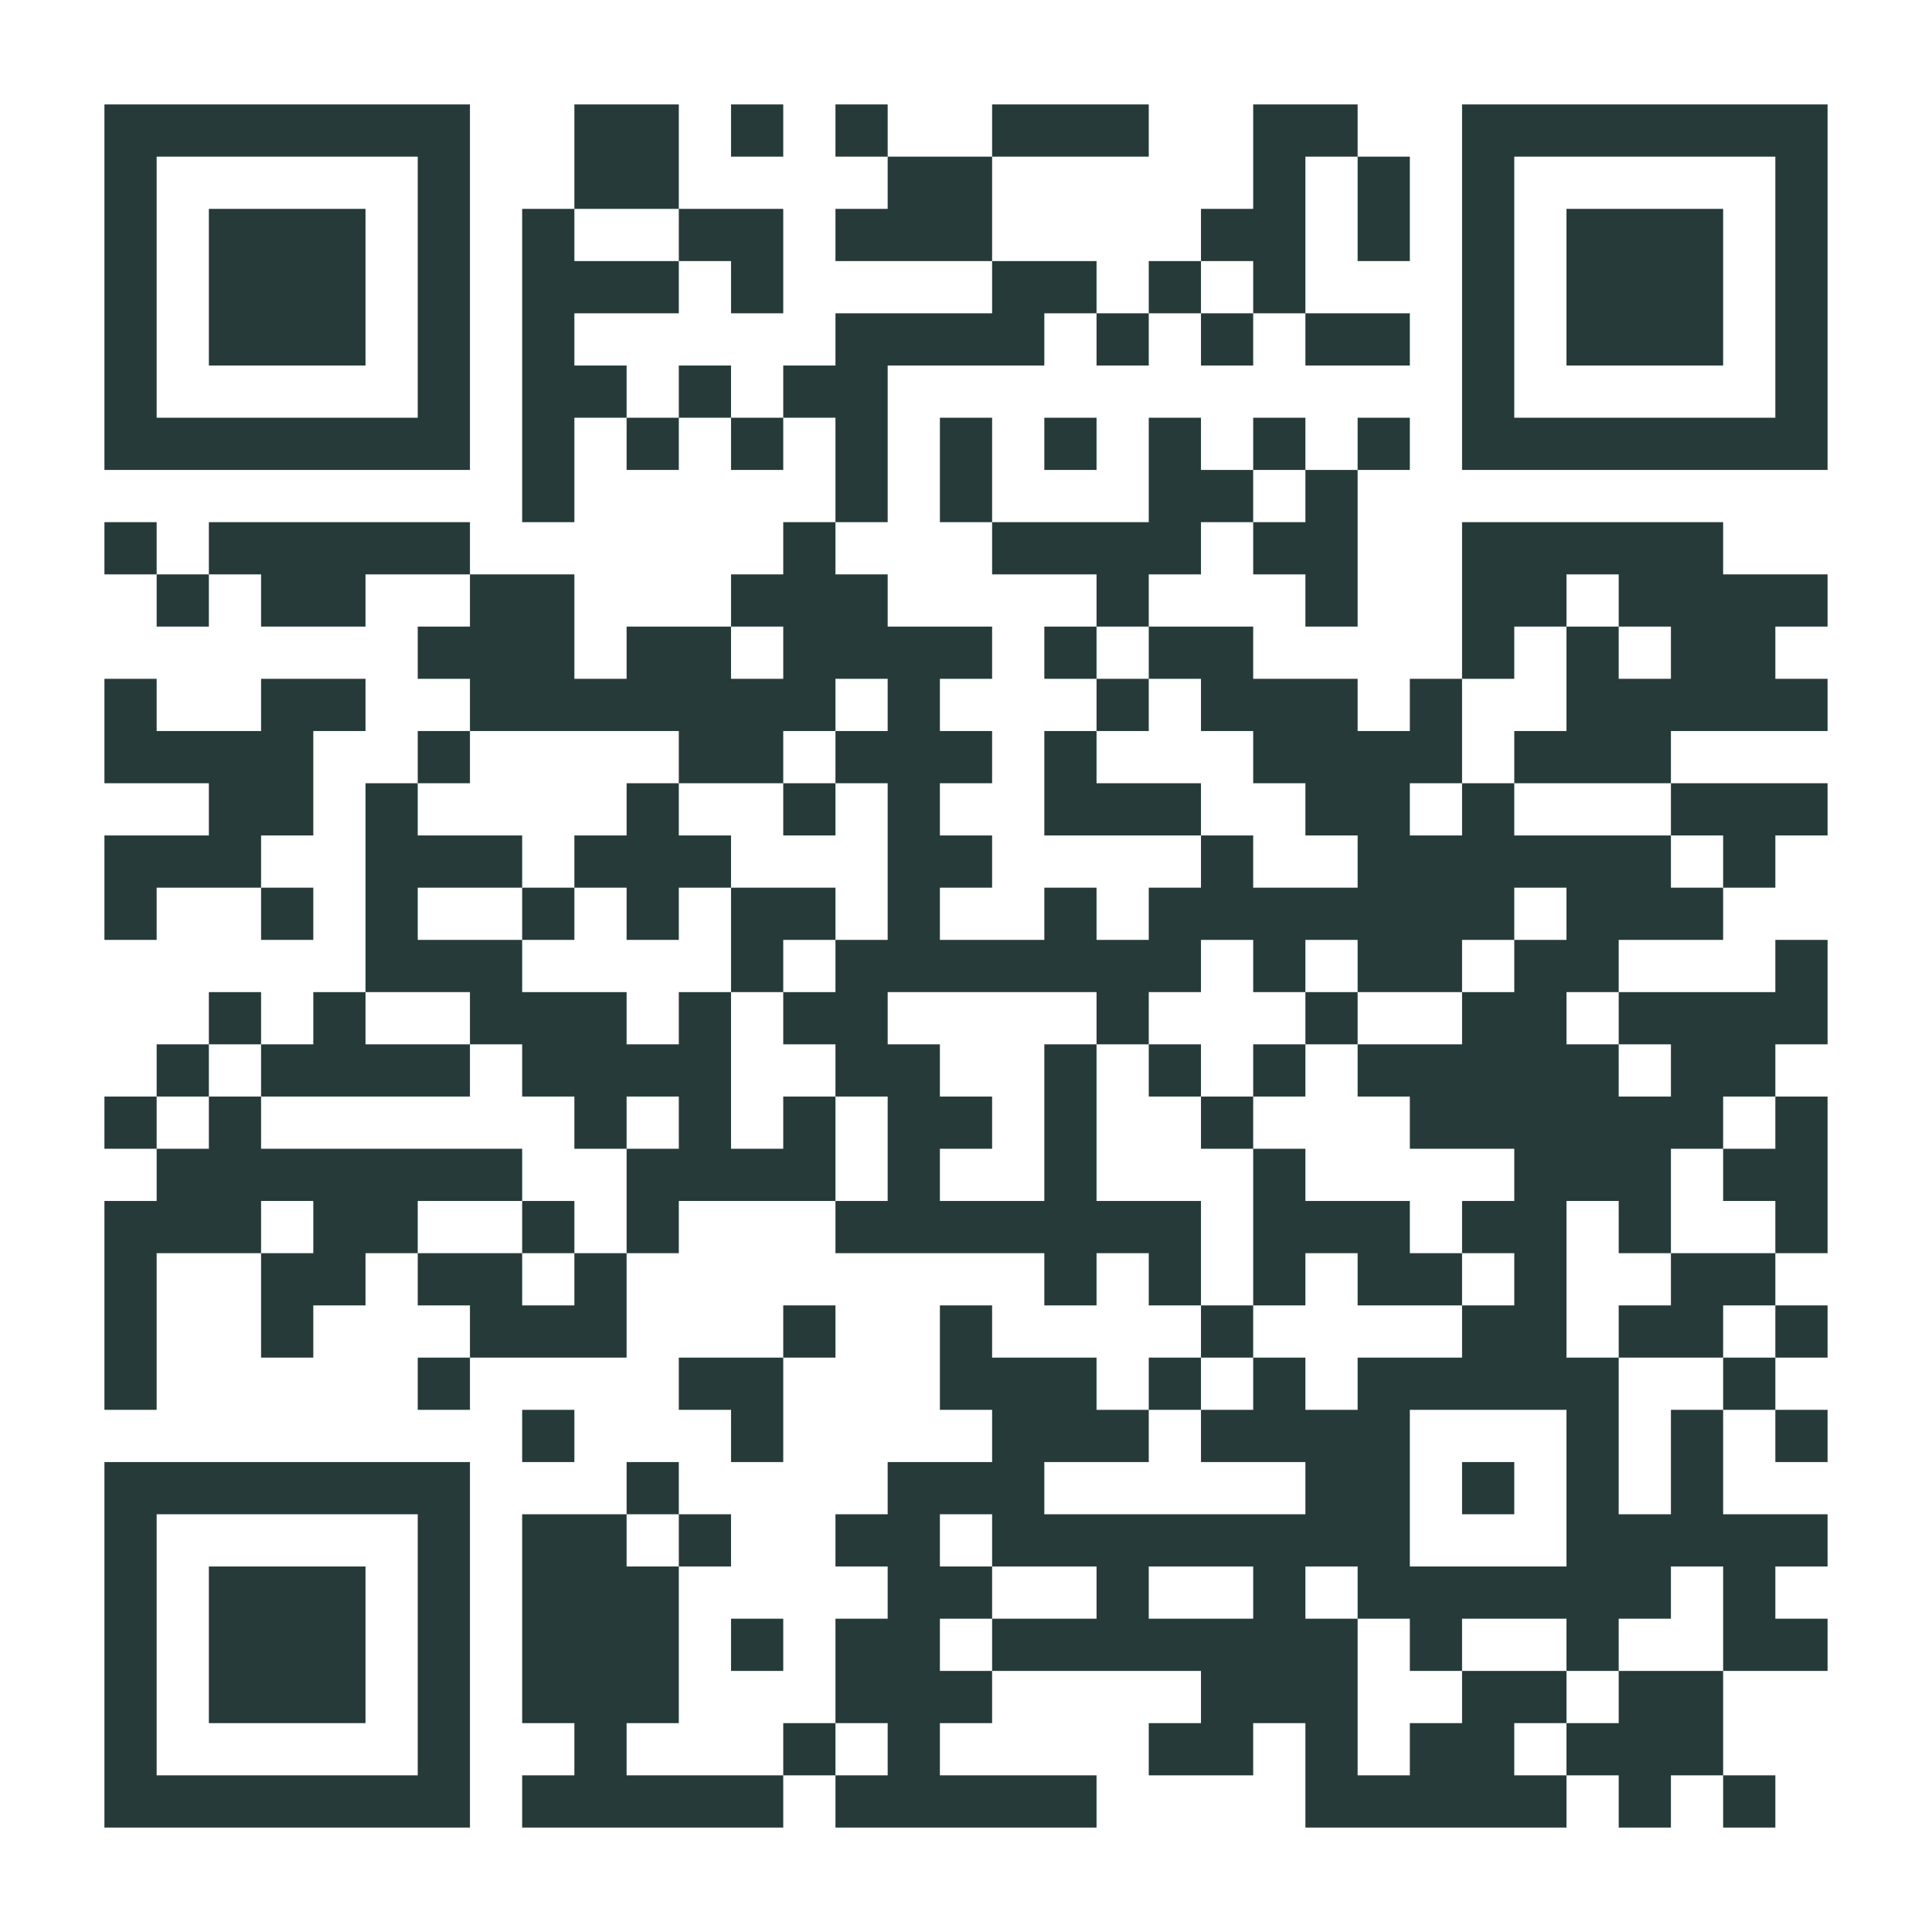
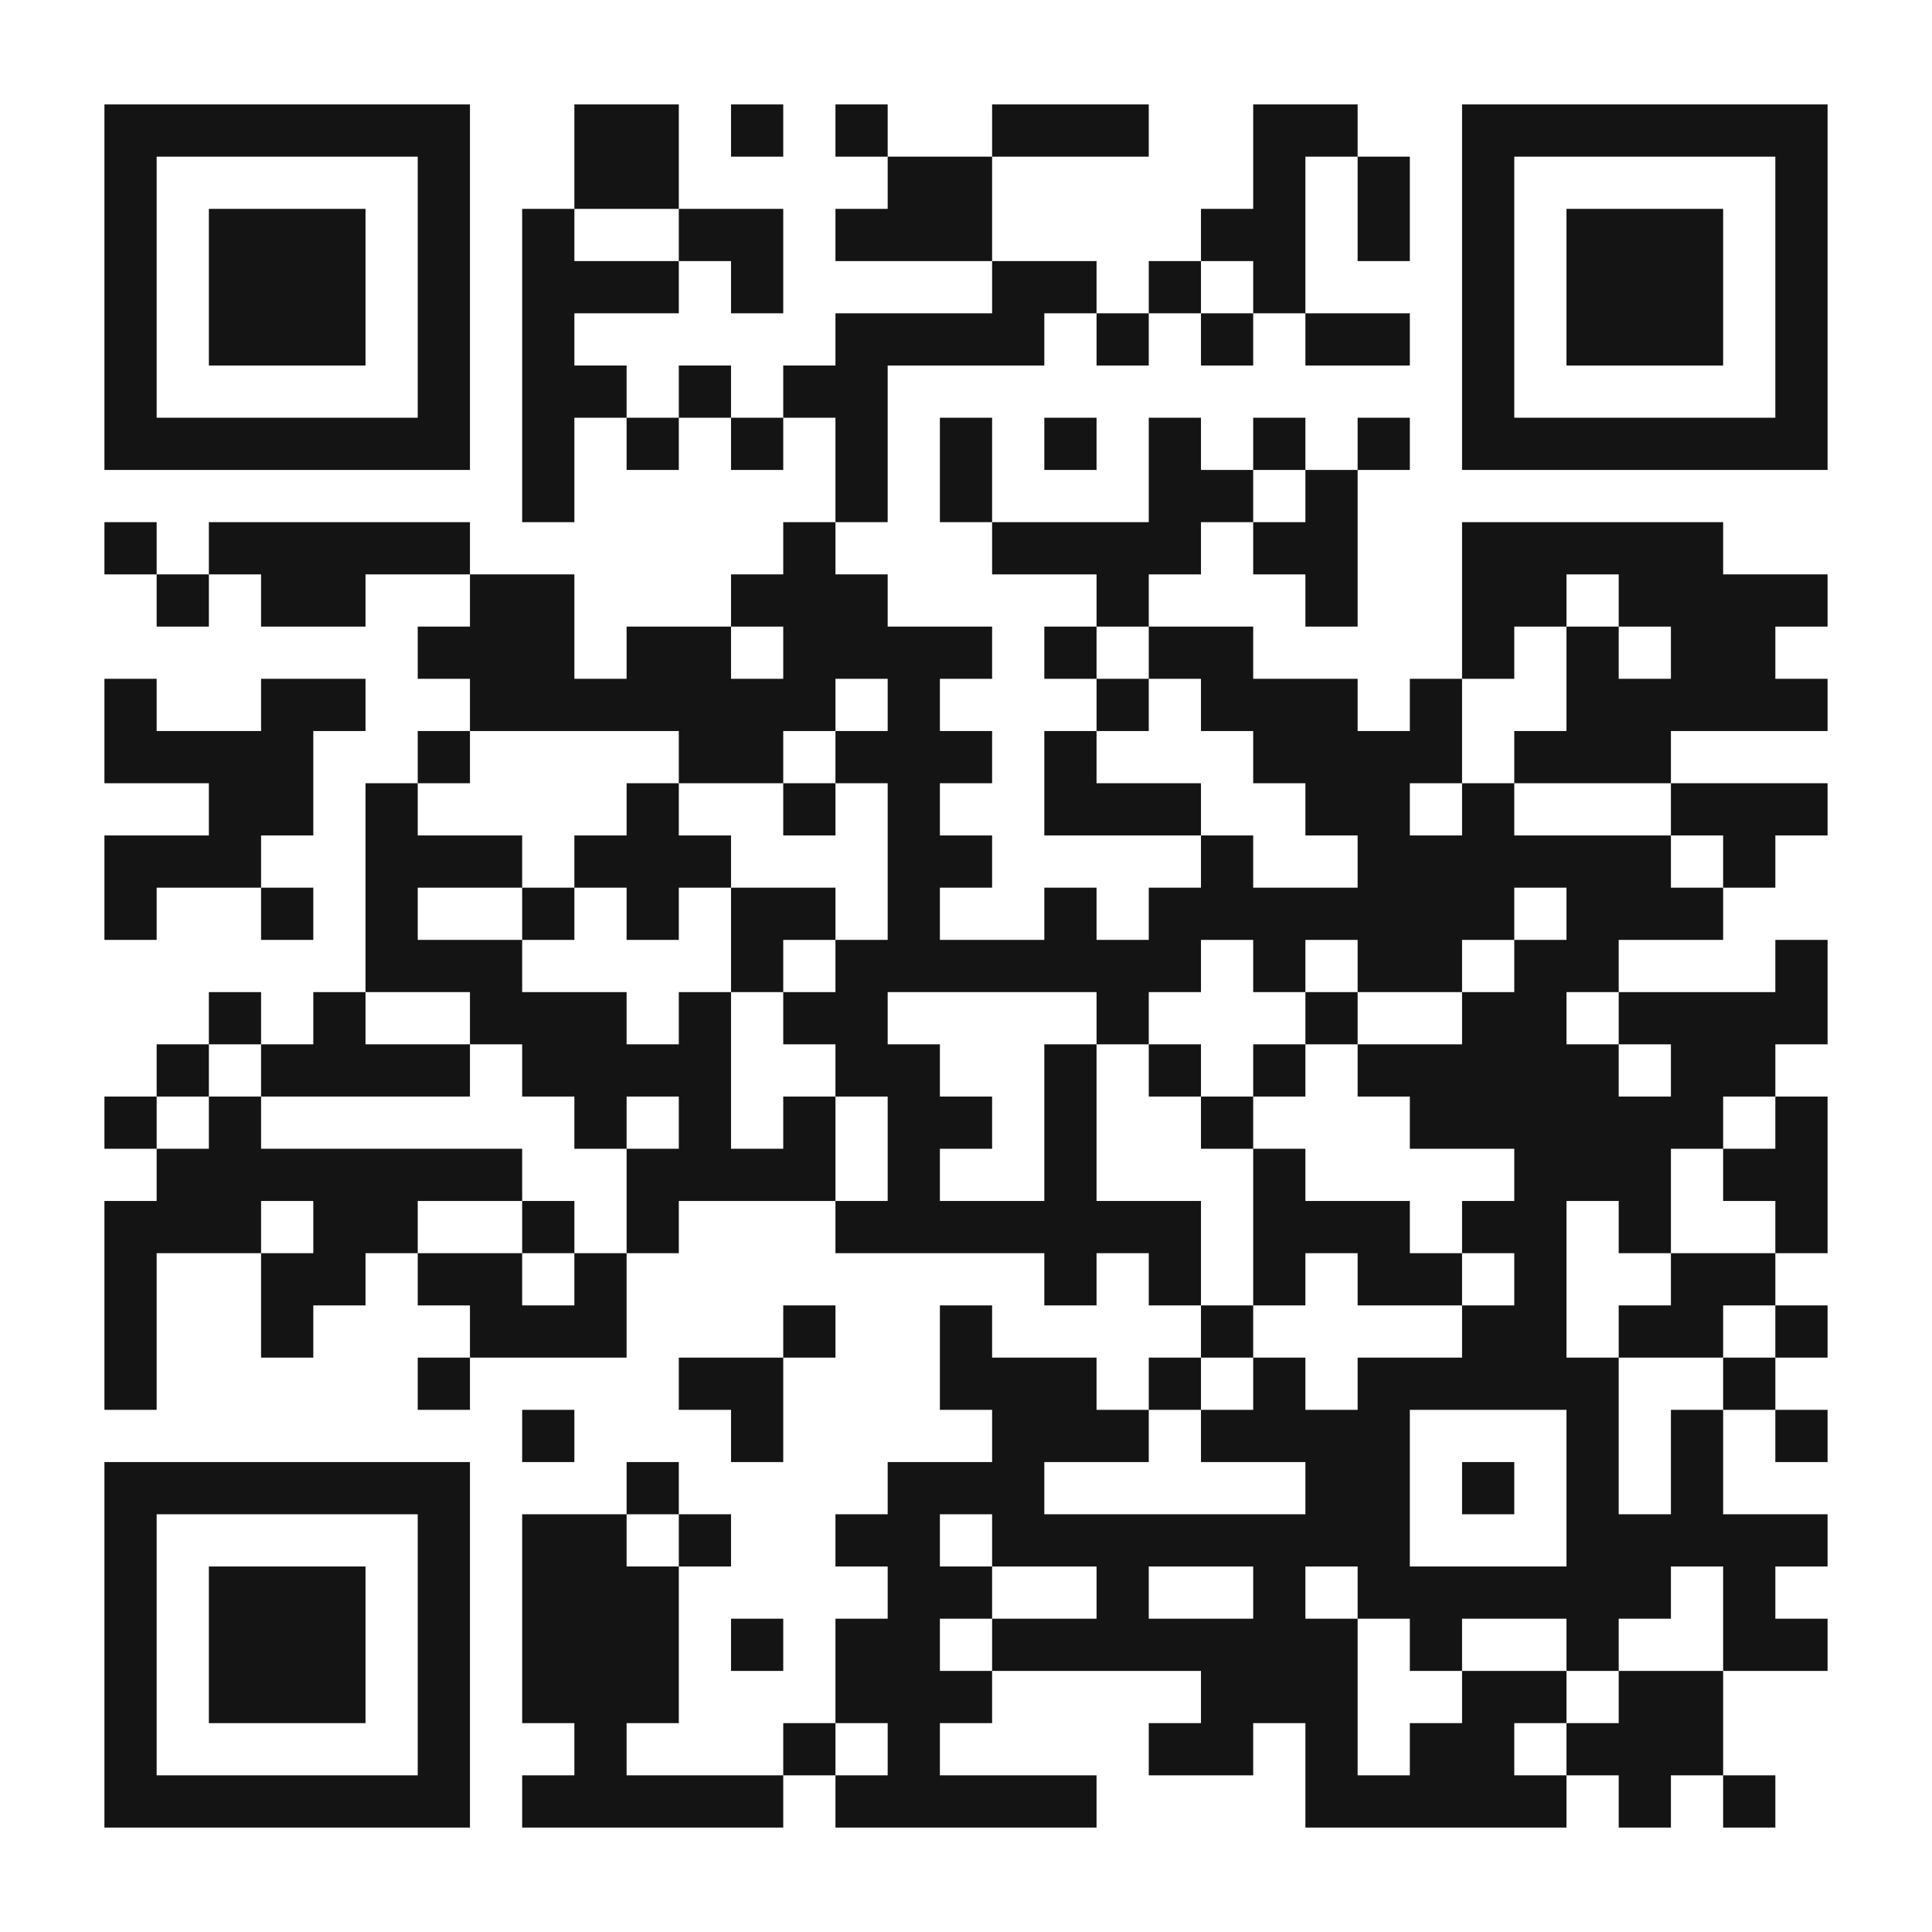
<svg xmlns="http://www.w3.org/2000/svg" width="370" height="370" class="segno">
  <g transform="scale(10)">
    <path fill="#fff" d="M0 0h37v37h-37z" />
-     <path class="qrline" stroke="#263b39" d="M2 2.5h7m2 0h2m1 0h1m1 0h1m2 0h3m2 0h2m2 0h7m-33 1h1m5 0h1m2 0h2m4 0h2m5 0h1m1 0h1m1 0h1m5 0h1m-33 1h1m1 0h3m1 0h1m1 0h1m2 0h2m1 0h3m4 0h2m1 0h1m1 0h1m1 0h3m1 0h1m-33 1h1m1 0h3m1 0h1m1 0h3m1 0h1m4 0h2m1 0h1m1 0h1m3 0h1m1 0h3m1 0h1m-33 1h1m1 0h3m1 0h1m1 0h1m5 0h4m1 0h1m1 0h1m1 0h2m1 0h1m1 0h3m1 0h1m-33 1h1m5 0h1m1 0h2m1 0h1m1 0h2m11 0h1m5 0h1m-33 1h7m1 0h1m1 0h1m1 0h1m1 0h1m1 0h1m1 0h1m1 0h1m1 0h1m1 0h1m1 0h7m-25 1h1m5 0h1m1 0h1m3 0h2m1 0h1m-24 1h1m1 0h5m6 0h1m3 0h4m1 0h2m2 0h5m-30 1h1m1 0h2m2 0h2m3 0h3m4 0h1m3 0h1m2 0h2m1 0h4m-27 1h3m1 0h2m1 0h4m1 0h1m1 0h2m4 0h1m1 0h1m1 0h2m-32 1h1m2 0h2m2 0h7m1 0h1m3 0h1m1 0h3m1 0h1m2 0h5m-33 1h4m2 0h1m4 0h2m1 0h3m1 0h1m3 0h4m1 0h3m-28 1h2m1 0h1m4 0h1m2 0h1m1 0h1m2 0h3m2 0h2m1 0h1m3 0h3m-33 1h3m2 0h3m1 0h3m3 0h2m4 0h1m2 0h6m1 0h1m-32 1h1m2 0h1m1 0h1m2 0h1m1 0h1m1 0h2m1 0h1m2 0h1m1 0h7m1 0h3m-26 1h3m4 0h1m1 0h7m1 0h1m1 0h2m1 0h2m3 0h1m-31 1h1m1 0h1m2 0h3m1 0h1m1 0h2m4 0h1m3 0h1m2 0h2m1 0h4m-32 1h1m1 0h4m1 0h4m2 0h2m2 0h1m1 0h1m1 0h1m1 0h5m1 0h2m-32 1h1m1 0h1m6 0h1m1 0h1m1 0h1m1 0h2m1 0h1m2 0h1m3 0h6m1 0h1m-32 1h7m2 0h4m1 0h1m2 0h1m3 0h1m4 0h3m1 0h2m-33 1h3m1 0h2m2 0h1m1 0h1m3 0h7m1 0h3m1 0h2m1 0h1m2 0h1m-33 1h1m2 0h2m1 0h2m1 0h1m8 0h1m1 0h1m1 0h1m1 0h2m1 0h1m2 0h2m-32 1h1m2 0h1m3 0h3m3 0h1m2 0h1m4 0h1m4 0h2m1 0h2m1 0h1m-33 1h1m5 0h1m4 0h2m3 0h3m1 0h1m1 0h1m1 0h5m2 0h1m-24 1h1m3 0h1m4 0h3m1 0h4m3 0h1m1 0h1m1 0h1m-33 1h7m3 0h1m4 0h3m5 0h2m1 0h1m1 0h1m1 0h1m-31 1h1m5 0h1m1 0h2m1 0h1m2 0h2m1 0h8m3 0h5m-33 1h1m1 0h3m1 0h1m1 0h3m4 0h2m2 0h1m2 0h1m1 0h6m1 0h1m-32 1h1m1 0h3m1 0h1m1 0h3m1 0h1m1 0h2m1 0h7m1 0h1m2 0h1m2 0h2m-33 1h1m1 0h3m1 0h1m1 0h3m3 0h3m4 0h3m2 0h2m1 0h2m-31 1h1m5 0h1m2 0h1m3 0h1m1 0h1m4 0h2m1 0h1m1 0h2m1 0h3m-31 1h7m1 0h5m1 0h5m4 0h5m1 0h1m1 0h1" />
+     <path class="qrline" stroke="#141414" d="M2 2.5h7m2 0h2m1 0h1m1 0h1m2 0h3m2 0h2m2 0h7m-33 1h1m5 0h1m2 0h2m4 0h2m5 0h1m1 0h1m1 0h1m5 0h1m-33 1h1m1 0h3m1 0h1m1 0h1m2 0h2m1 0h3m4 0h2m1 0h1m1 0h1m1 0h3m1 0h1m-33 1h1m1 0h3m1 0h1m1 0h3m1 0h1m4 0h2m1 0h1m1 0h1m3 0h1m1 0h3m1 0h1m-33 1h1m1 0h3m1 0h1m1 0h1m5 0h4m1 0h1m1 0h1m1 0h2m1 0h1m1 0h3m1 0h1m-33 1h1m5 0h1m1 0h2m1 0h1m1 0h2m11 0h1m5 0h1m-33 1h7m1 0h1m1 0h1m1 0h1m1 0h1m1 0h1m1 0h1m1 0h1m1 0h1m1 0h1m1 0h7m-25 1h1m5 0h1m1 0h1m3 0h2m1 0h1m-24 1h1m1 0h5m6 0h1m3 0h4m1 0h2m2 0h5m-30 1h1m1 0h2m2 0h2m3 0h3m4 0h1m3 0h1m2 0h2m1 0h4m-27 1h3m1 0h2m1 0h4m1 0h1m1 0h2m4 0h1m1 0h1m1 0h2m-32 1h1m2 0h2m2 0h7m1 0h1m3 0h1m1 0h3m1 0h1m2 0h5m-33 1h4m2 0h1m4 0h2m1 0h3m1 0h1m3 0h4m1 0h3m-28 1h2m1 0h1m4 0h1m2 0h1m1 0h1m2 0h3m2 0h2m1 0h1m3 0h3m-33 1h3m2 0h3m1 0h3m3 0h2m4 0h1m2 0h6m1 0h1m-32 1h1m2 0h1m1 0h1m2 0h1m1 0h1m1 0h2m1 0h1m2 0h1m1 0h7m1 0h3m-26 1h3m4 0h1m1 0h7m1 0h1m1 0h2m1 0h2m3 0h1m-31 1h1m1 0h1m2 0h3m1 0h1m1 0h2m4 0h1m3 0h1m2 0h2m1 0h4m-32 1h1m1 0h4m1 0h4m2 0h2m2 0h1m1 0h1m1 0h1m1 0h5m1 0h2m-32 1h1m1 0h1m6 0h1m1 0h1m1 0h1m1 0h2m1 0h1m2 0h1m3 0h6m1 0h1m-32 1h7m2 0h4m1 0h1m2 0h1m3 0h1m4 0h3m1 0h2m-33 1h3m1 0h2m2 0h1m1 0h1m3 0h7m1 0h3m1 0h2m1 0h1m2 0h1m-33 1h1m2 0h2m1 0h2m1 0h1m8 0h1m1 0h1m1 0h1m1 0h2m1 0h1m2 0h2m-32 1h1m2 0h1m3 0h3m3 0h1m2 0h1m4 0h1m4 0h2m1 0h2m1 0h1m-33 1h1m5 0h1m4 0h2m3 0h3m1 0h1m1 0h1m1 0h5m2 0h1m-24 1h1m3 0h1m4 0h3m1 0h4m3 0h1m1 0h1m1 0h1m-33 1h7m3 0h1m4 0h3m5 0h2m1 0h1m1 0h1m1 0h1m-31 1h1m5 0h1m1 0h2m1 0h1m2 0h2m1 0h8m3 0h5m-33 1h1m1 0h3m1 0h1m1 0h3m4 0h2m2 0h1m2 0h1m1 0h6m1 0h1m-32 1h1m1 0h3m1 0h1m1 0h3m1 0h1m1 0h2m1 0h7m1 0h1m2 0h1m2 0h2m-33 1h1m1 0h3m1 0h1m1 0h3m3 0h3m4 0h3m2 0h2m1 0h2m-31 1h1m5 0h1m2 0h1m3 0h1m1 0h1m4 0h2m1 0h1m1 0h2m1 0h3m-31 1h7m1 0h5m1 0h5m4 0h5m1 0h1m1 0h1" />
  </g>
</svg>
